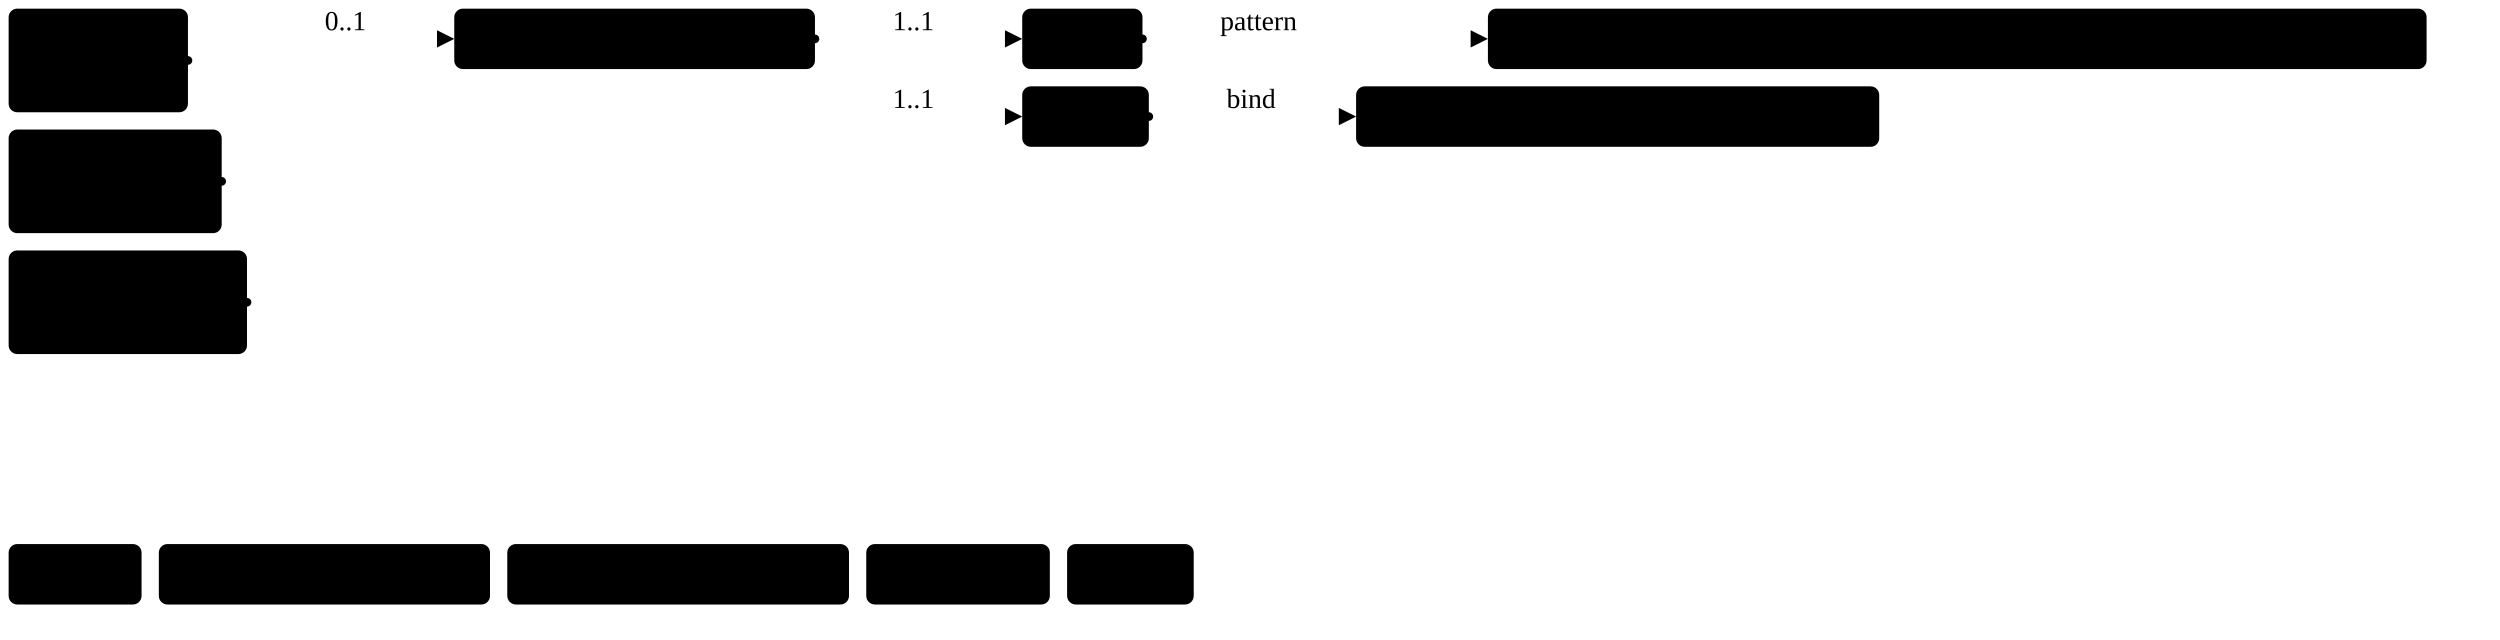
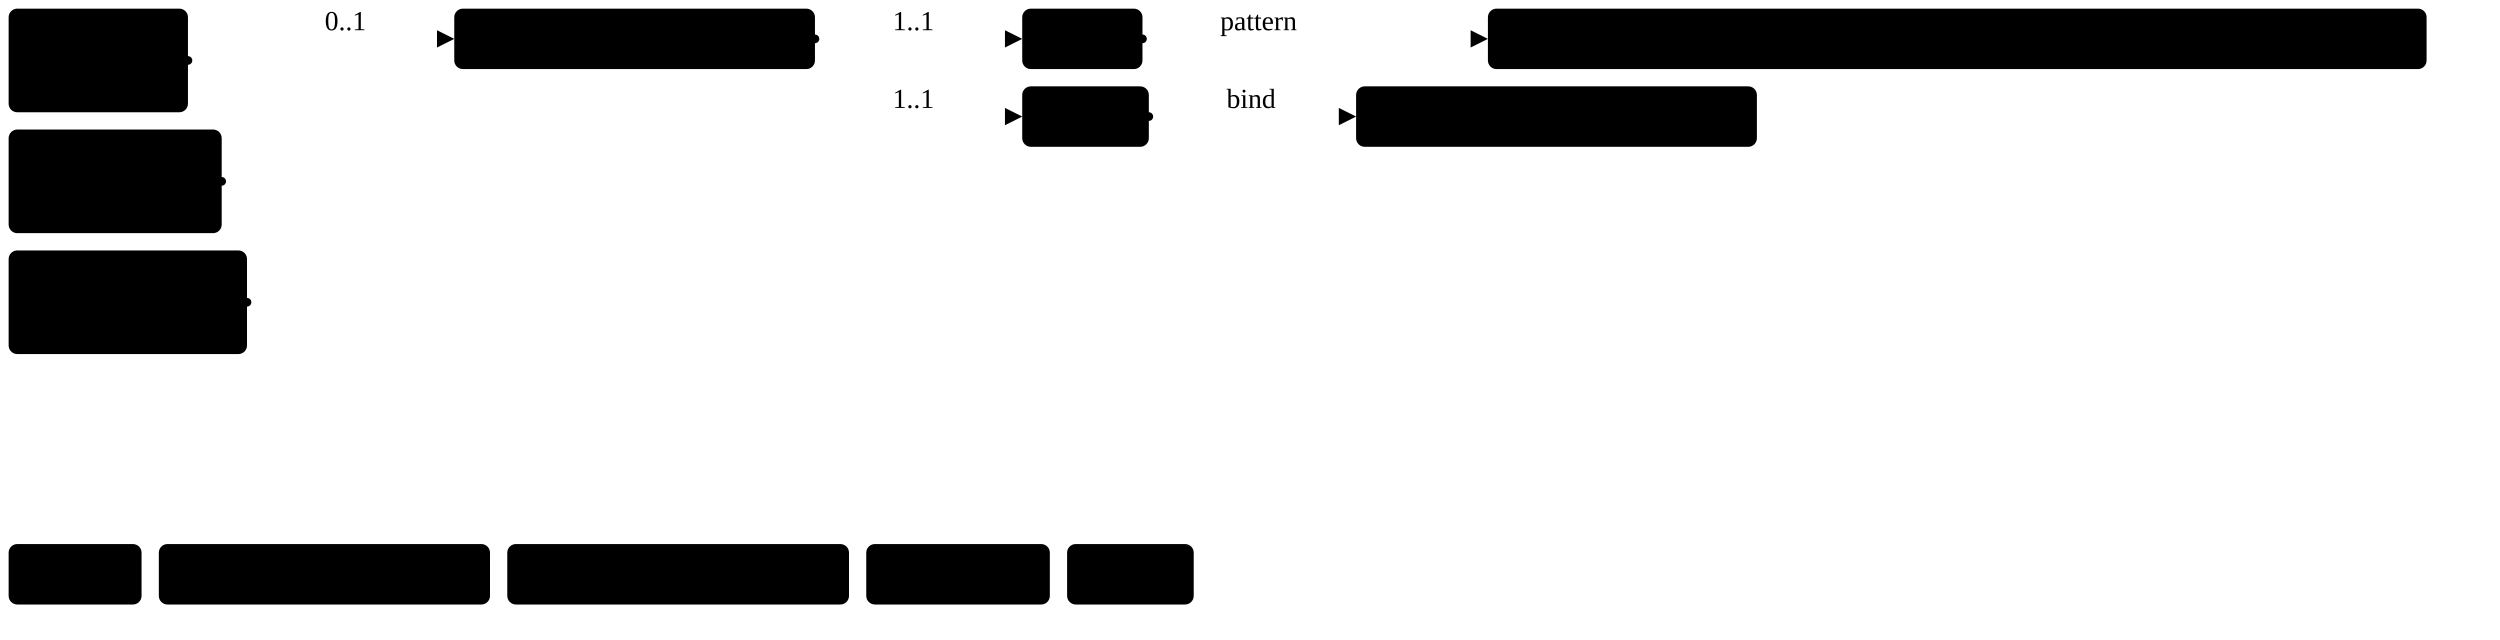
<svg xmlns="http://www.w3.org/2000/svg" version="1.1" width="1085.6" height="277.5">
  <defs>
    <marker id="arrowStart" markerWidth="3.75" markerHeight="3.75" markerUnits="px" refX="1.88" refY="1.88">
      <circle class="connector" cx="1.88" cy="1.88" r="1.88" />
    </marker>
    <marker id="arrowEnd" markerWidth="7.5" markerHeight="7.5" markerUnits="px" refX="7.5" refY="3.75">
      <polygon class="connector" points="0 0 7.5 3.75 0 7.5" />
    </marker>
  </defs>
  <g>
    <g transform="translate(3.75 3.75)">
      <a href="StructureDefinition-FindingsBiLateralBreast.html" target="_top">
        <rect class="profile" x="0" y="0" width="77.87" height="45" rx="3.75" ry="3.75" />
      </a>
      <a href="StructureDefinition-FindingsBiLateralBreast.html" target="_top">
        <text x="5.62" y="18.75" text-anchor="left" class="profile">Findings</text>
      </a>
      <a href="StructureDefinition-FindingsBiLateralBreast.html" target="_top">
        <text x="5.62" y="37.5" text-anchor="left" class="profile">BiLateral</text>
      </a>
    </g>
    <g transform="translate(3.75 56.25)">
      <a href="StructureDefinition-FindingsLeftBreast.html" target="_top">
        <rect class="profile" x="0" y="0" width="92.52" height="45" rx="3.75" ry="3.75" />
      </a>
      <a href="StructureDefinition-FindingsLeftBreast.html" target="_top">
        <text x="5.62" y="18.75" text-anchor="left" class="profile">Findings</text>
      </a>
      <a href="StructureDefinition-FindingsLeftBreast.html" target="_top">
        <text x="5.62" y="37.5" text-anchor="left" class="profile">Left Breast</text>
      </a>
    </g>
    <g transform="translate(3.75 108.75)">
      <a href="StructureDefinition-FindingsRightBreast.html" target="_top">
        <rect class="profile" x="0" y="0" width="103.51" height="45" rx="3.75" ry="3.75" />
      </a>
      <a href="StructureDefinition-FindingsRightBreast.html" target="_top">
        <text x="5.62" y="18.75" text-anchor="left" class="profile">Findings</text>
      </a>
      <a href="StructureDefinition-FindingsRightBreast.html" target="_top">
        <text x="5.62" y="37.5" text-anchor="left" class="profile">Right Breast</text>
      </a>
    </g>
    <line class="connector" marker-end="url(#arrowEnd)" x1="137.26" y1="16.88" x2="197.26" y2="16.88" />
    <text x="141.01" y="13.12" text-anchor="right" class="lhsText">0..1</text>
    <line class="connector" marker-start="url(#arrowStart)" x1="81.62" y1="26.25" x2="137.26" y2="26.25" />
    <line class="connector" marker-start="url(#arrowStart)" x1="96.27" y1="78.75" x2="137.26" y2="78.75" />
    <line class="connector" marker-start="url(#arrowStart)" x1="107.26" y1="131.25" x2="137.26" y2="131.25" />
    <line class="connector" x1="137.26" y1="16.88" x2="137.26" y2="131.25" />
  </g>
  <g>
    <g transform="translate(197.26 3.75)">
      <a href="StructureDefinition-BreastComposition.html" target="_top">
        <rect class="focus" x="0" y="0" width="156.63" height="26.25" rx="3.75" ry="3.75" />
      </a>
      <a href="StructureDefinition-BreastComposition.html" target="_top">
        <text x="5.62" y="18.75" text-anchor="left" class="focus">Breast Composition</text>
      </a>
    </g>
    <line class="connector" marker-end="url(#arrowEnd)" x1="383.89" y1="16.88" x2="443.89" y2="16.88" />
    <text x="387.64" y="13.12" text-anchor="right" class="lhsText">1..1</text>
    <line class="connector" marker-end="url(#arrowEnd)" x1="383.89" y1="50.62" x2="443.89" y2="50.62" />
    <text x="387.64" y="46.88" text-anchor="right" class="lhsText">1..1</text>
    <line class="connector" marker-start="url(#arrowStart)" x1="353.89" y1="16.88" x2="383.89" y2="16.88" />
    <line class="connector" x1="383.89" y1="16.88" x2="383.89" y2="50.62" />
  </g>
  <g>
    <g transform="translate(443.89 3.75)">
      <a href="StructureDefinition-BreastComposition-definitions.html#Observation.code" target="_top">
        <rect class="element" x="0" y="0" width="52.22" height="26.25" rx="3.75" ry="3.75" />
      </a>
      <a href="StructureDefinition-BreastComposition-definitions.html#Observation.code" target="_top">
        <text x="5.62" y="18.75" text-anchor="left" class="element">Code</text>
      </a>
    </g>
    <line class="connector" marker-end="url(#arrowEnd)" x1="526.11" y1="16.88" x2="646.11" y2="16.88" />
    <text x="529.86" y="13.12" text-anchor="right" class="lhsText">pattern </text>
    <line class="connector" marker-start="url(#arrowStart)" x1="496.11" y1="16.88" x2="526.11" y2="16.88" />
    <line class="connector" x1="526.11" y1="16.88" x2="526.11" y2="16.88" />
  </g>
  <g>
    <g transform="translate(646.11 3.75)">
-       <a href="http://hl7.org/fhir/us/breast-radiology/CodeSystem/ObservationCodesCS" target="_top">
+       <a href="CodeSystem-ObservationCodesCS.html" target="_top">
        <rect class="value" x="0" y="0" width="407.61" height="26.25" rx="3.75" ry="3.75" />
      </a>
-       <a href="http://hl7.org/fhir/us/breast-radiology/CodeSystem/ObservationCodesCS" target="_top">
+       <a href="CodeSystem-ObservationCodesCS.html" target="_top">
        <text x="5.62" y="18.75" text-anchor="left" class="value">ObservationCodesCS#breastCompositionObservation</text>
      </a>
    </g>
  </g>
  <g>
    <g transform="translate(443.89 37.5)">
      <a href="StructureDefinition-BreastComposition-definitions.html#Observation.value[x]" target="_top">
        <rect class="element" x="0" y="0" width="54.98" height="26.25" rx="3.75" ry="3.75" />
      </a>
      <a href="StructureDefinition-BreastComposition-definitions.html#Observation.value[x]" target="_top">
        <text x="5.62" y="18.75" text-anchor="left" class="element">Value</text>
      </a>
    </g>
    <line class="connector" marker-end="url(#arrowEnd)" x1="528.87" y1="50.62" x2="588.87" y2="50.62" />
    <text x="532.62" y="46.88" text-anchor="right" class="lhsText">bind</text>
    <line class="connector" marker-start="url(#arrowStart)" x1="498.87" y1="50.62" x2="528.87" y2="50.62" />
    <line class="connector" x1="528.87" y1="50.62" x2="528.87" y2="50.62" />
  </g>
  <g>
    <g transform="translate(588.87 37.5)">
-       <a href="ValueSet-BiRadsBreastCompositionVS.html" target="_top">
-         <rect class="valueSet" x="0" y="0" width="227.16" height="26.25" rx="3.75" ry="3.75" />
+       <a href="ValueSet-BreastCompositionVS.html" target="_top">
+         <rect class="valueSet" x="0" y="0" width="174.04" height="26.25" rx="3.75" ry="3.75" />
      </a>
-       <a href="ValueSet-BiRadsBreastCompositionVS.html" target="_top">
-         <text x="5.62" y="18.75" text-anchor="left" class="valueSet">BiRadsBreastCompositionVS</text>
+       <a href="ValueSet-BreastCompositionVS.html" target="_top">
+         <text x="5.62" y="18.75" text-anchor="left" class="valueSet">BreastCompositionVS</text>
      </a>
    </g>
  </g>
  <g>
    <g transform="translate(3.75 236.25)">
      <rect class="focus" x="0" y="0" width="57.72" height="26.25" rx="3.75" ry="3.75" />
      <text x="5.62" y="18.75" text-anchor="left" class="focus">Focus</text>
    </g>
    <g transform="translate(68.97 236.25)">
      <rect class="profile" x="0" y="0" width="143.81" height="26.25" rx="3.75" ry="3.75" />
      <text x="5.62" y="18.75" text-anchor="left" class="profile">Profiled Resource</text>
    </g>
    <g transform="translate(220.28 236.25)">
      <rect class="element" x="0" y="0" width="148.39" height="26.25" rx="3.75" ry="3.75" />
      <text x="5.62" y="18.75" text-anchor="left" class="element">Resource Element</text>
    </g>
    <g transform="translate(376.16 236.25)">
      <rect class="valueSet" x="0" y="0" width="79.72" height="26.25" rx="3.75" ry="3.75" />
      <text x="5.62" y="18.75" text-anchor="left" class="valueSet">ValueSet</text>
    </g>
    <g transform="translate(463.38 236.25)">
      <rect class="value" x="0" y="0" width="54.98" height="26.25" rx="3.75" ry="3.75" />
      <text x="5.62" y="18.75" text-anchor="left" class="value">Value</text>
    </g>
  </g>
</svg>
